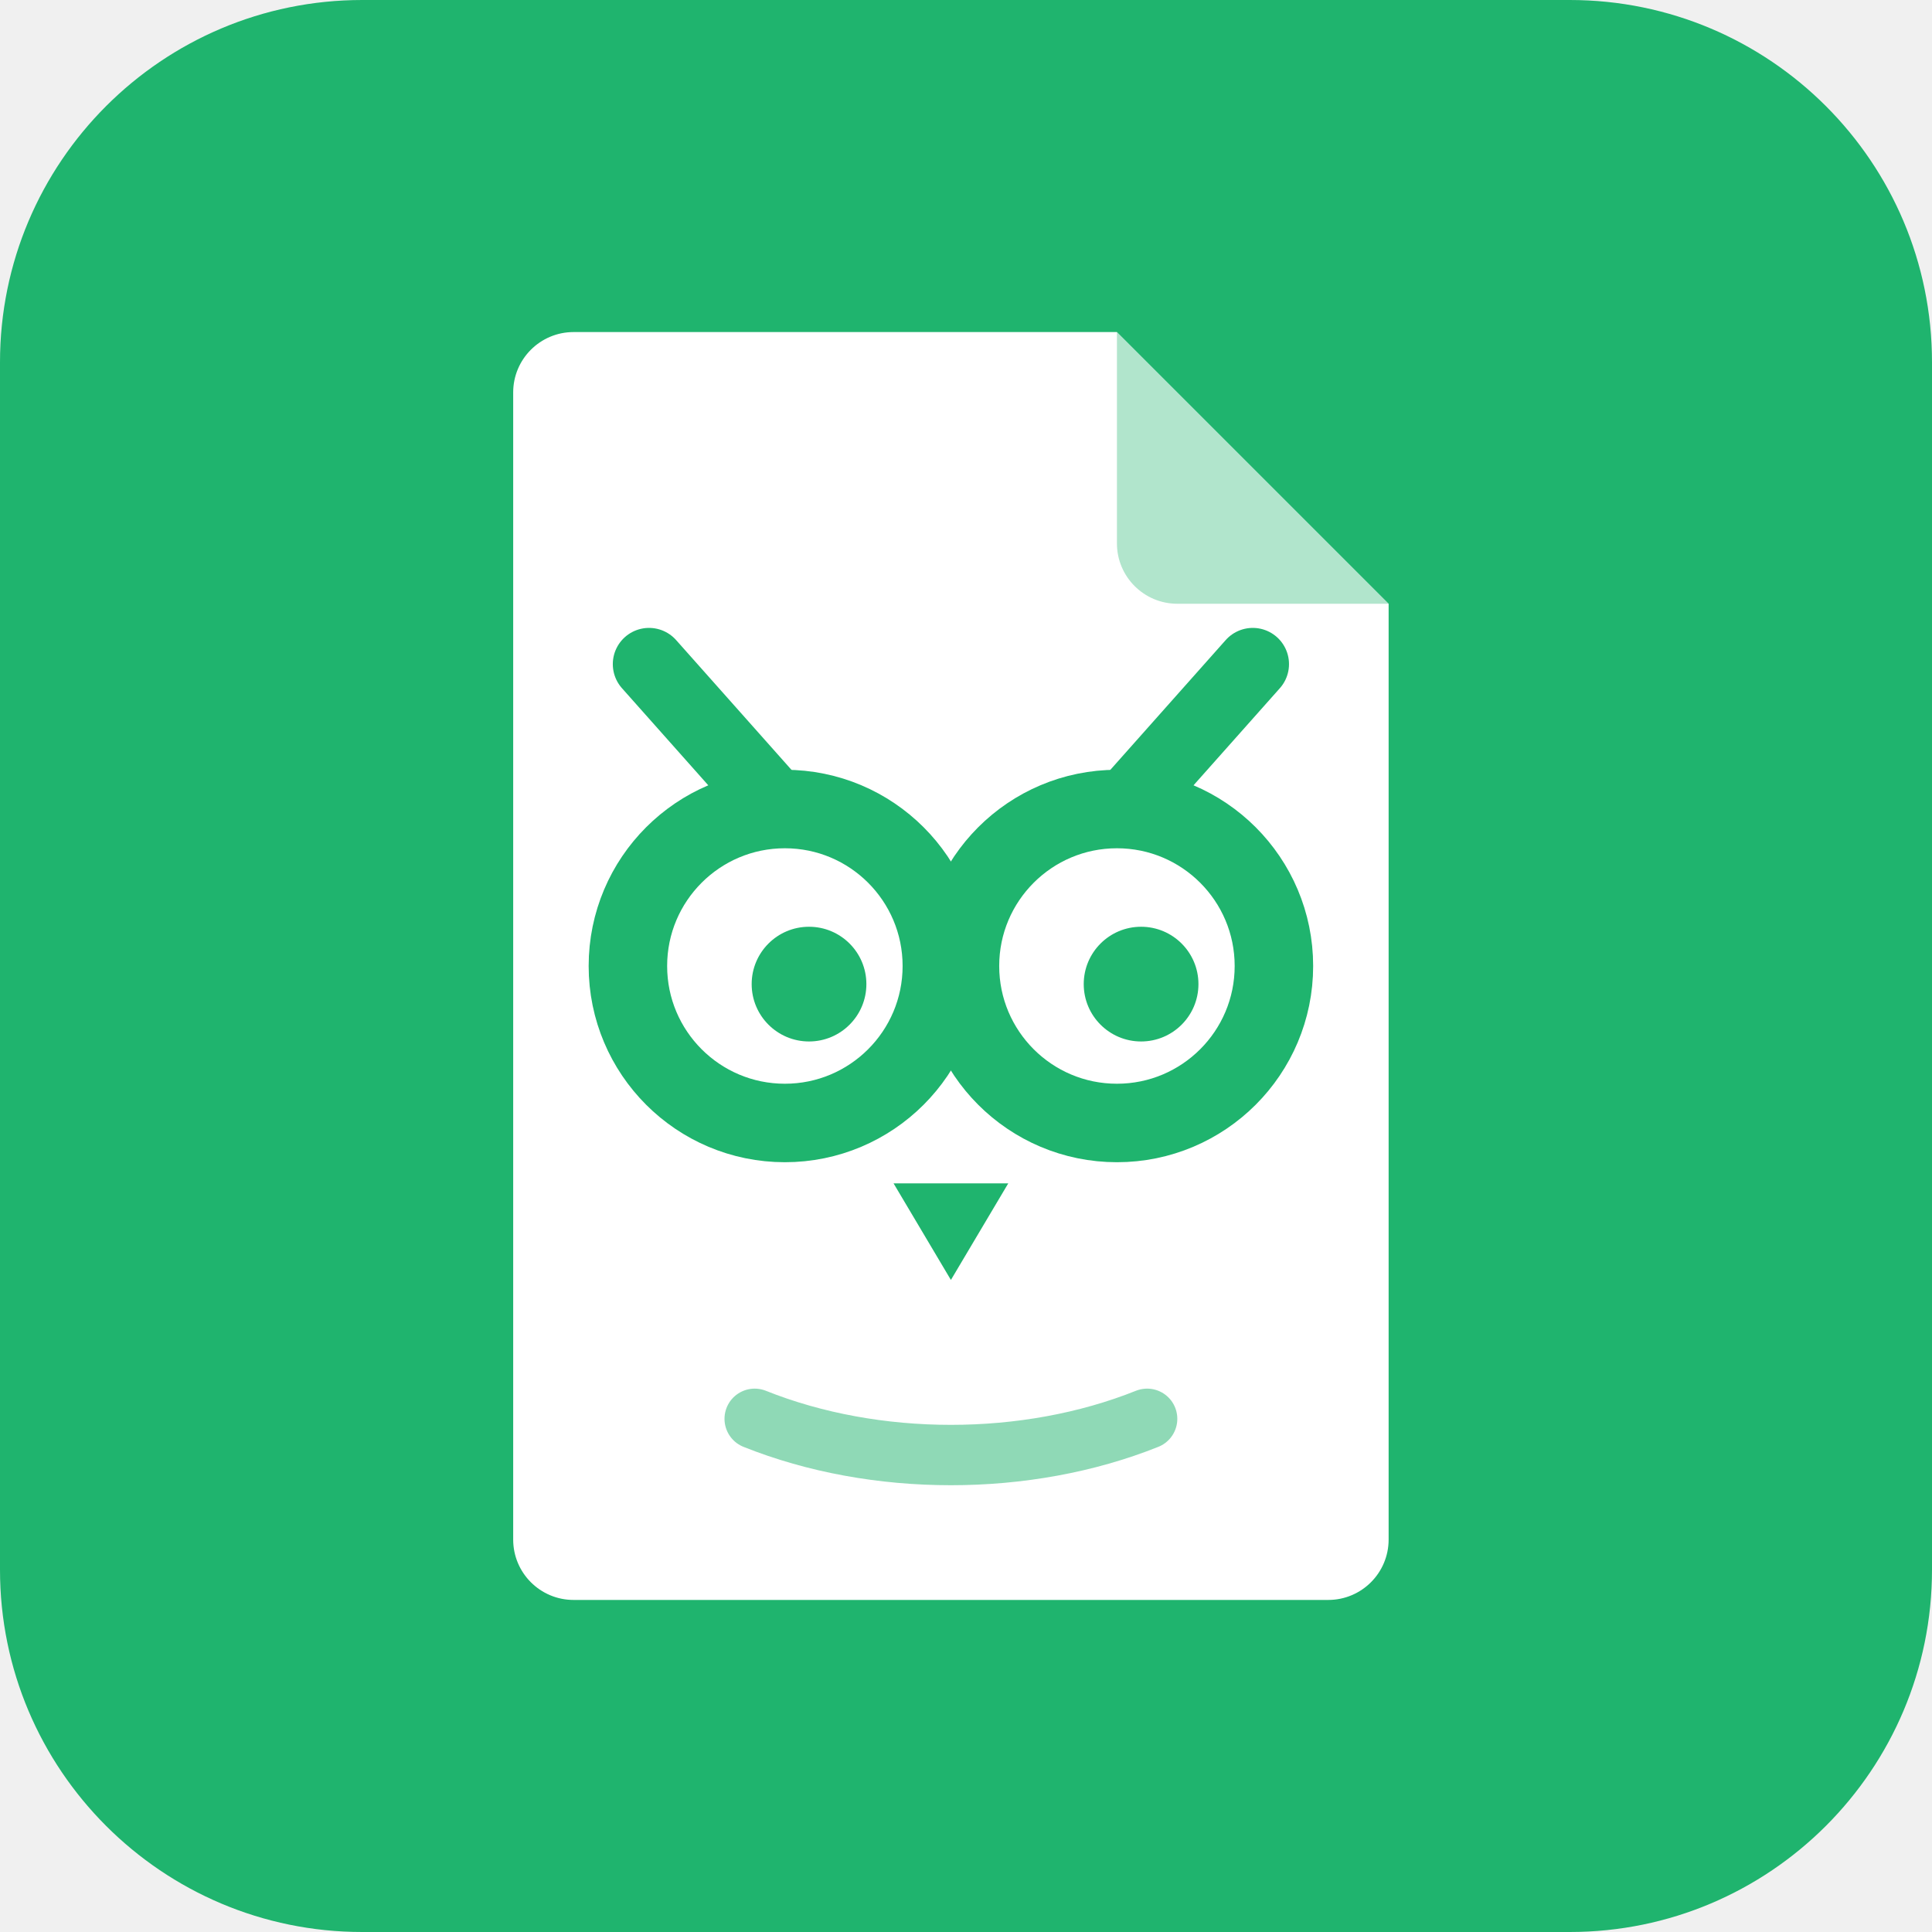
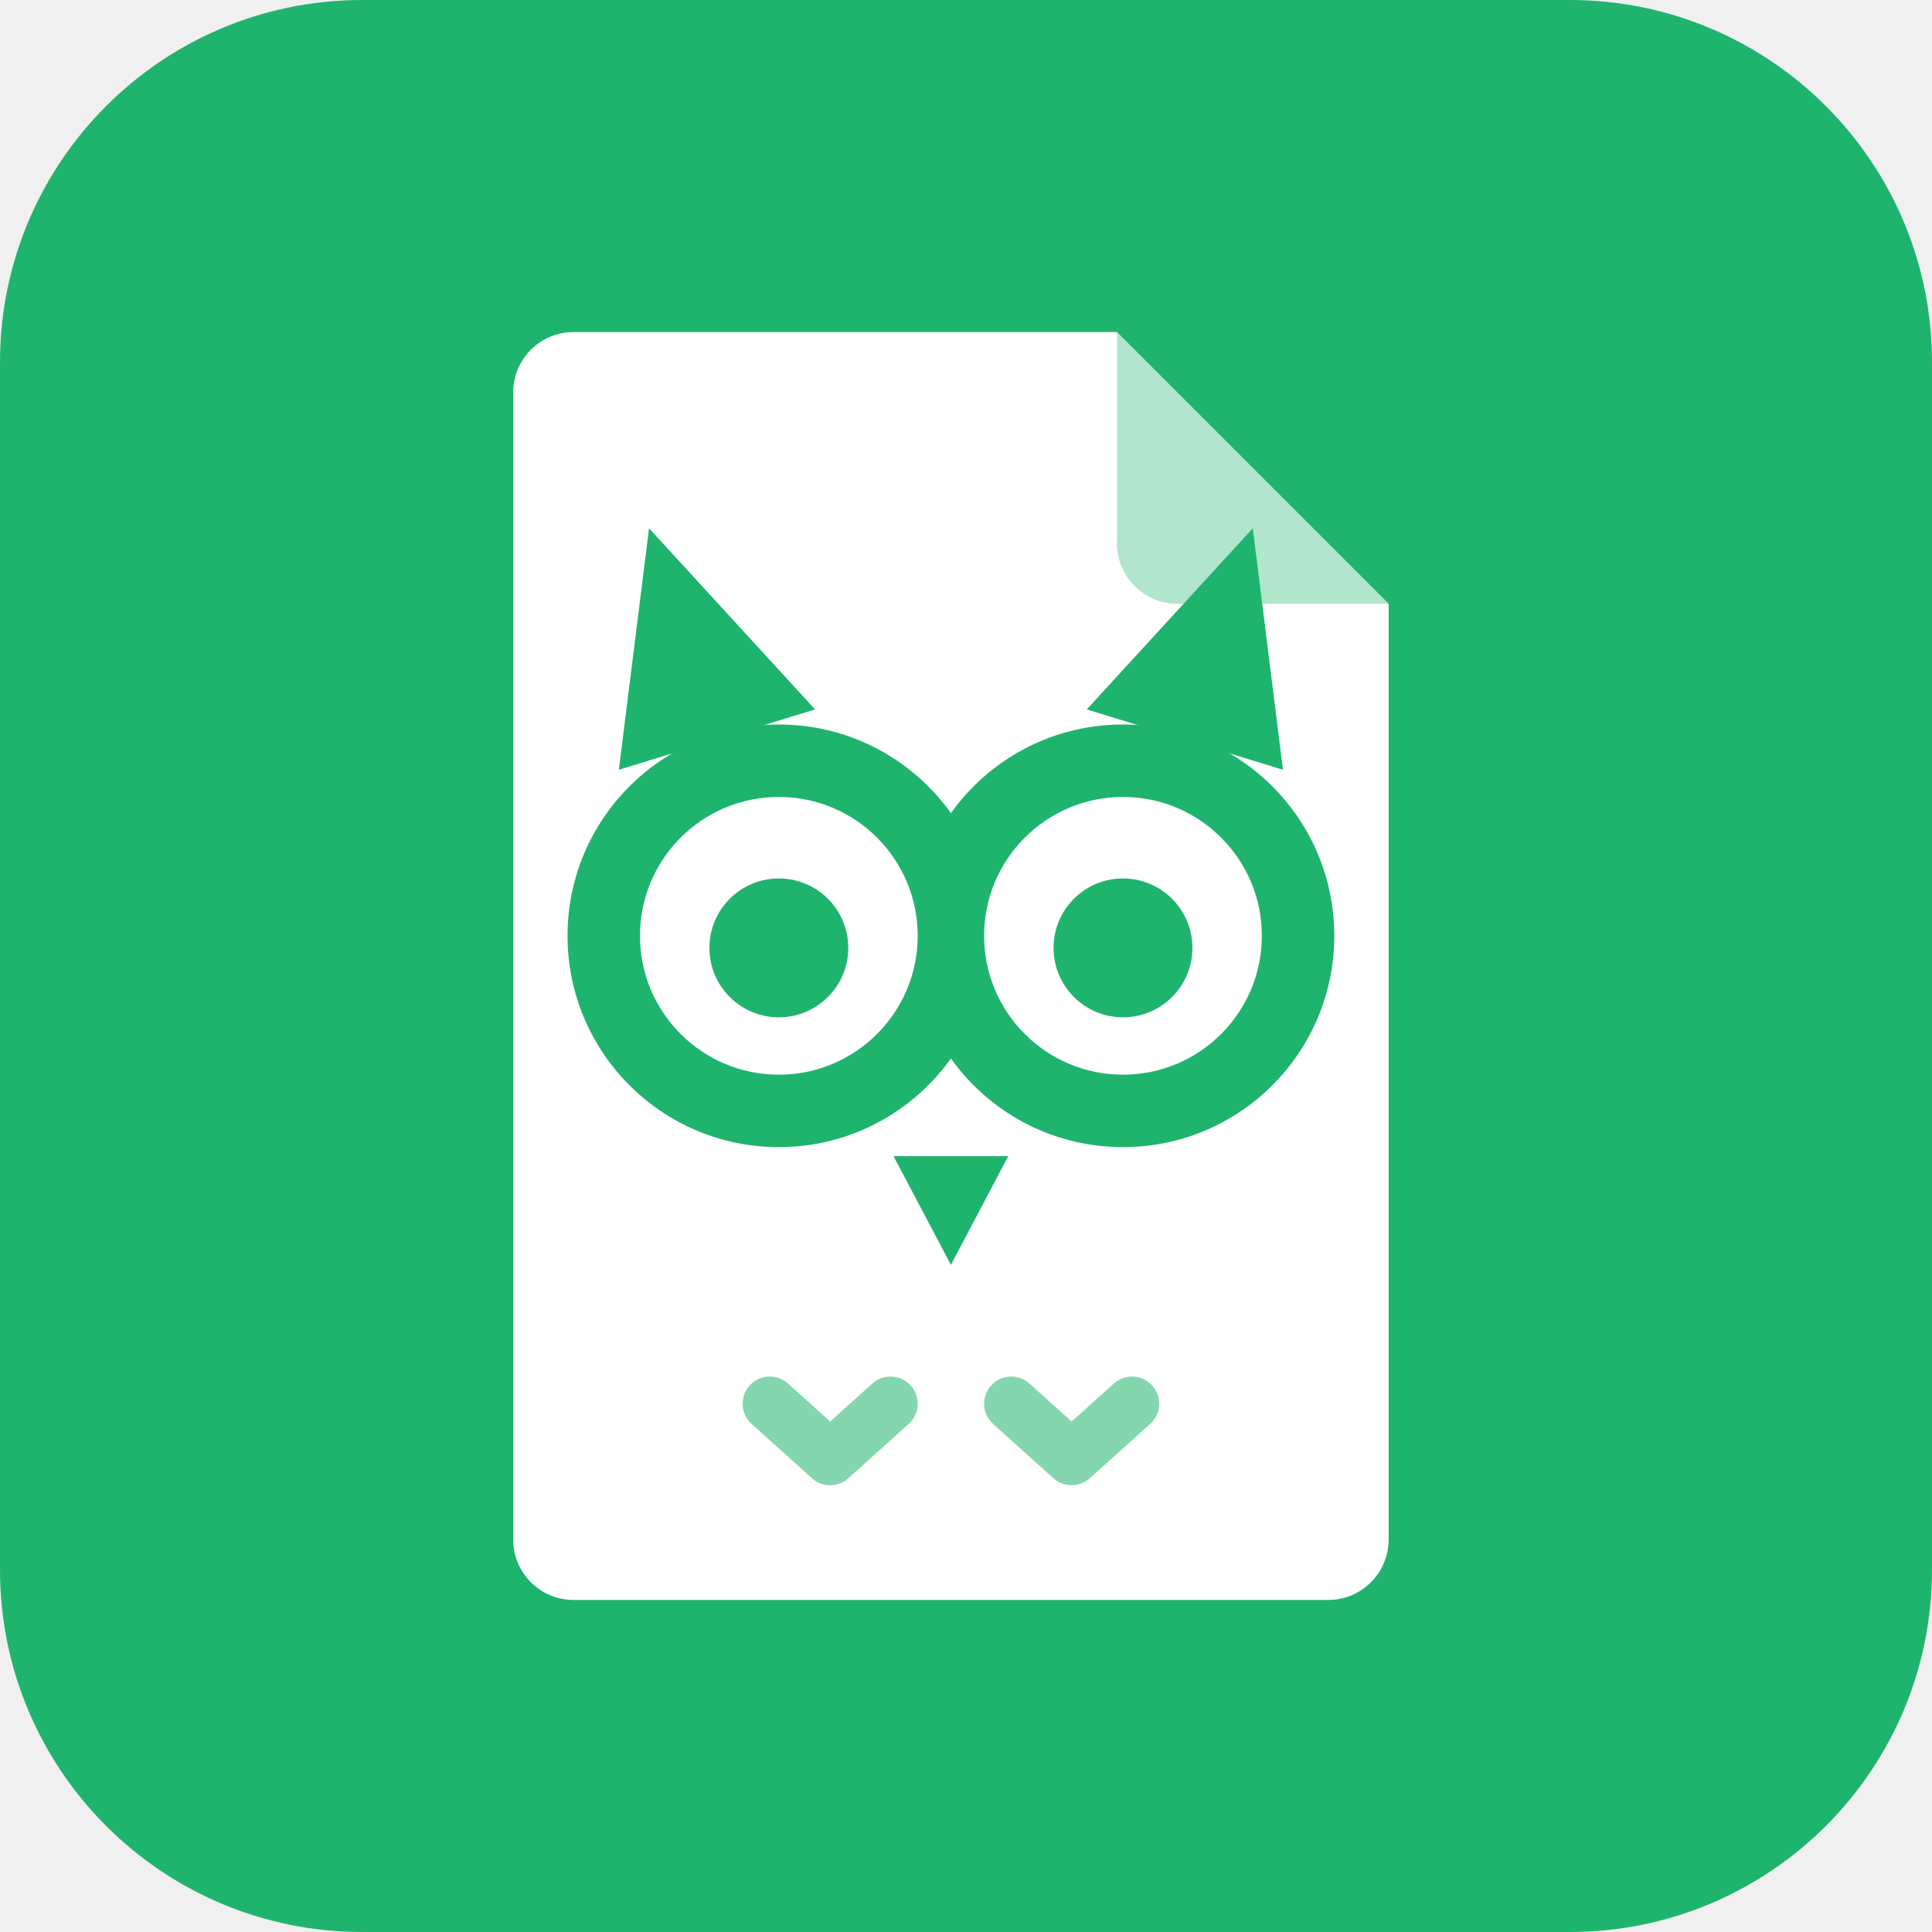
<svg xmlns="http://www.w3.org/2000/svg" viewBox="0 0 64 64" width="64" height="64" role="img" aria-label="SwapOwl">
  <rect width="64" height="64" rx="12" fill="#1fb46e" />
  <path d="M19 11h18l9 9v31a2 2 0 0 1-2 2H19a2 2 0 0 1-2-2V13a2 2 0 0 1 2-2z" fill="#fff" />
  <path d="M37 11v7a2 2 0 0 0 2 2h7z" fill="#1fb46e" opacity=".35" />
-   <path d="M21.5 22l4 4.5M41.5 22l-4 4.5" stroke="#1fb46e" stroke-width="2.4" stroke-linecap="round" />
-   <circle cx="26" cy="32" r="5.2" fill="none" stroke="#1fb46e" stroke-width="2.6" />
-   <circle cx="37" cy="32" r="5.2" fill="none" stroke="#1fb46e" stroke-width="2.6" />
-   <circle cx="26.8" cy="32.6" r="1.9" fill="#1fb46e" />
-   <circle cx="37.8" cy="32.6" r="1.9" fill="#1fb46e" />
-   <path d="M29.6 39.2h3.8l-1.9 3.2z" fill="#1fb46e" />
-   <path d="M25 47c4 1.6 9 1.6 13 0" stroke="#1fb46e" stroke-width="2" stroke-linecap="round" fill="none" opacity=".5" />
+   <path d="M20.5 25.5 21.5 17.5 27 23.5z" fill="#1fb46e" />
+   <path d="M42.5 25.5 41.5 17.5 36 23.5z" fill="#1fb46e" />
+   <circle cx="25.8" cy="31" r="7" fill="#1fb46e" />
+   <circle cx="37.2" cy="31" r="7" fill="#1fb46e" />
+   <circle cx="25.8" cy="31" r="4.6" fill="#fff" />
+   <circle cx="37.2" cy="31" r="4.6" fill="#fff" />
+   <circle cx="25.8" cy="31.4" r="2.3" fill="#1fb46e" />
+   <circle cx="37.2" cy="31.4" r="2.3" fill="#1fb46e" />
+   <path d="M29.6 38.3h3.8l-1.9 3.6z" fill="#1fb46e" />
+   <path d="M25.5 46.5l2 1.8 2-1.8M33.5 46.5l2 1.8 2-1.8" stroke="#1fb46e" stroke-width="1.8" stroke-linecap="round" stroke-linejoin="round" fill="none" opacity=".55" />
</svg>
